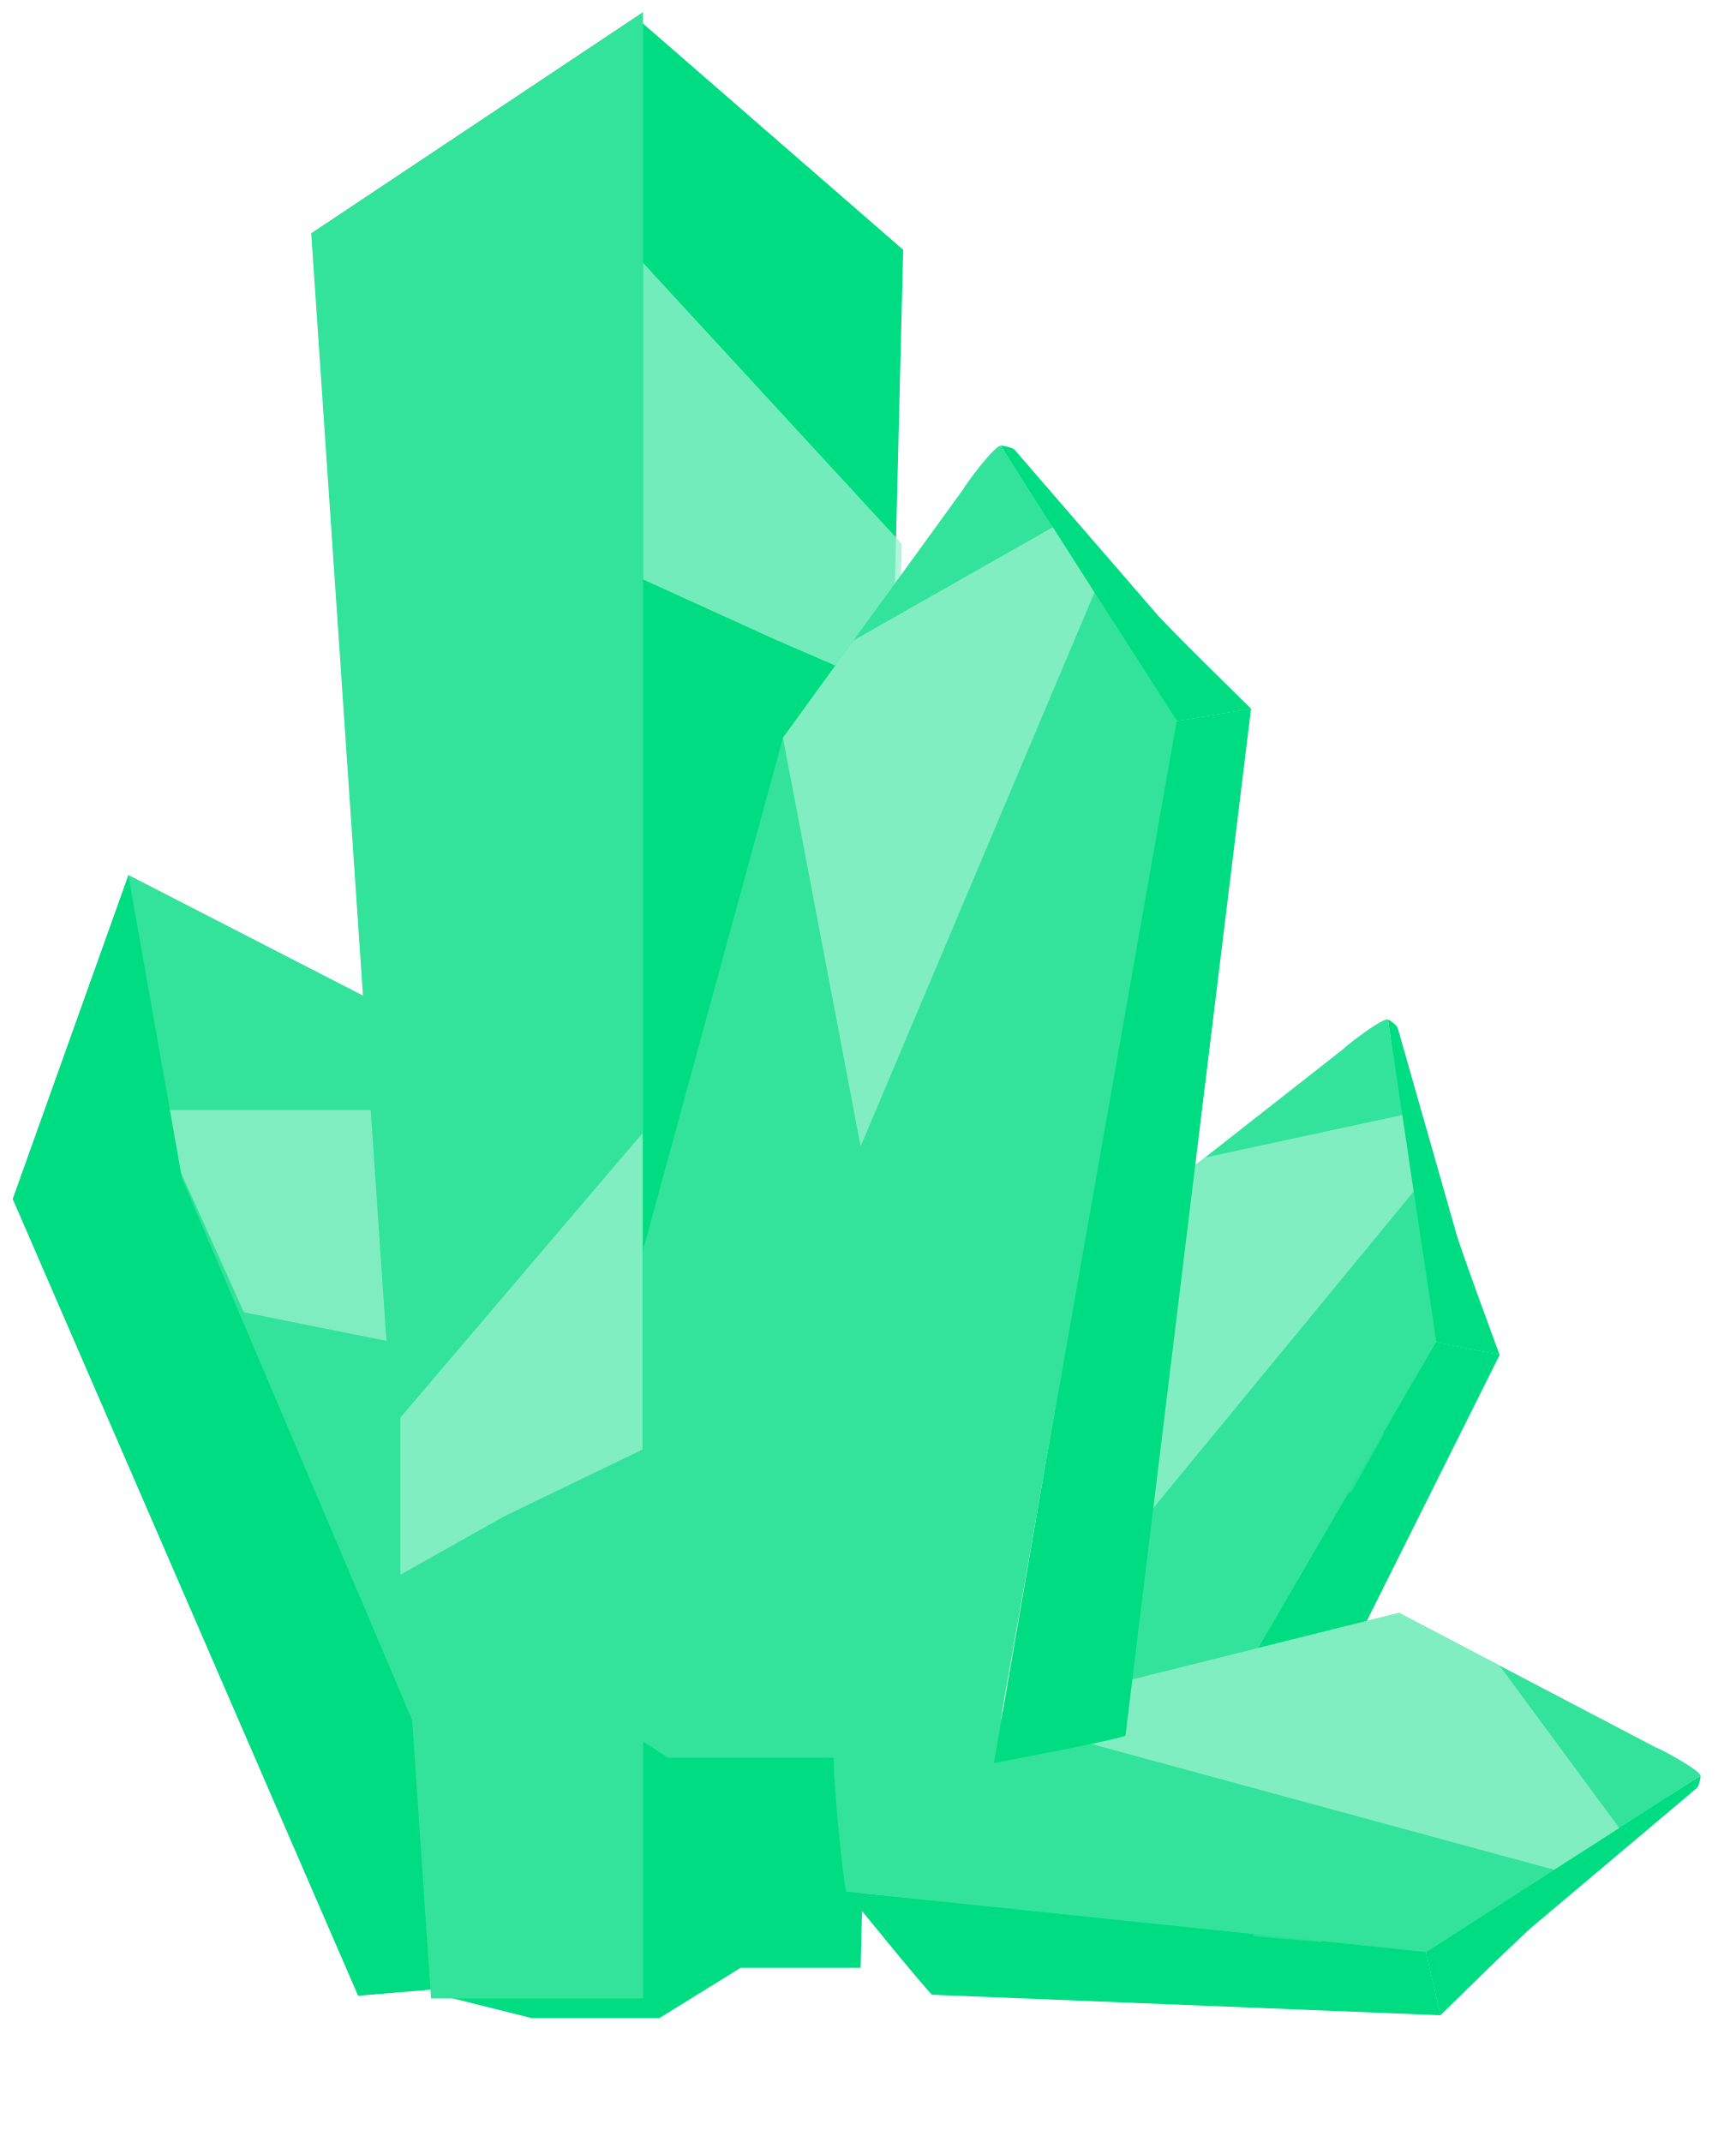
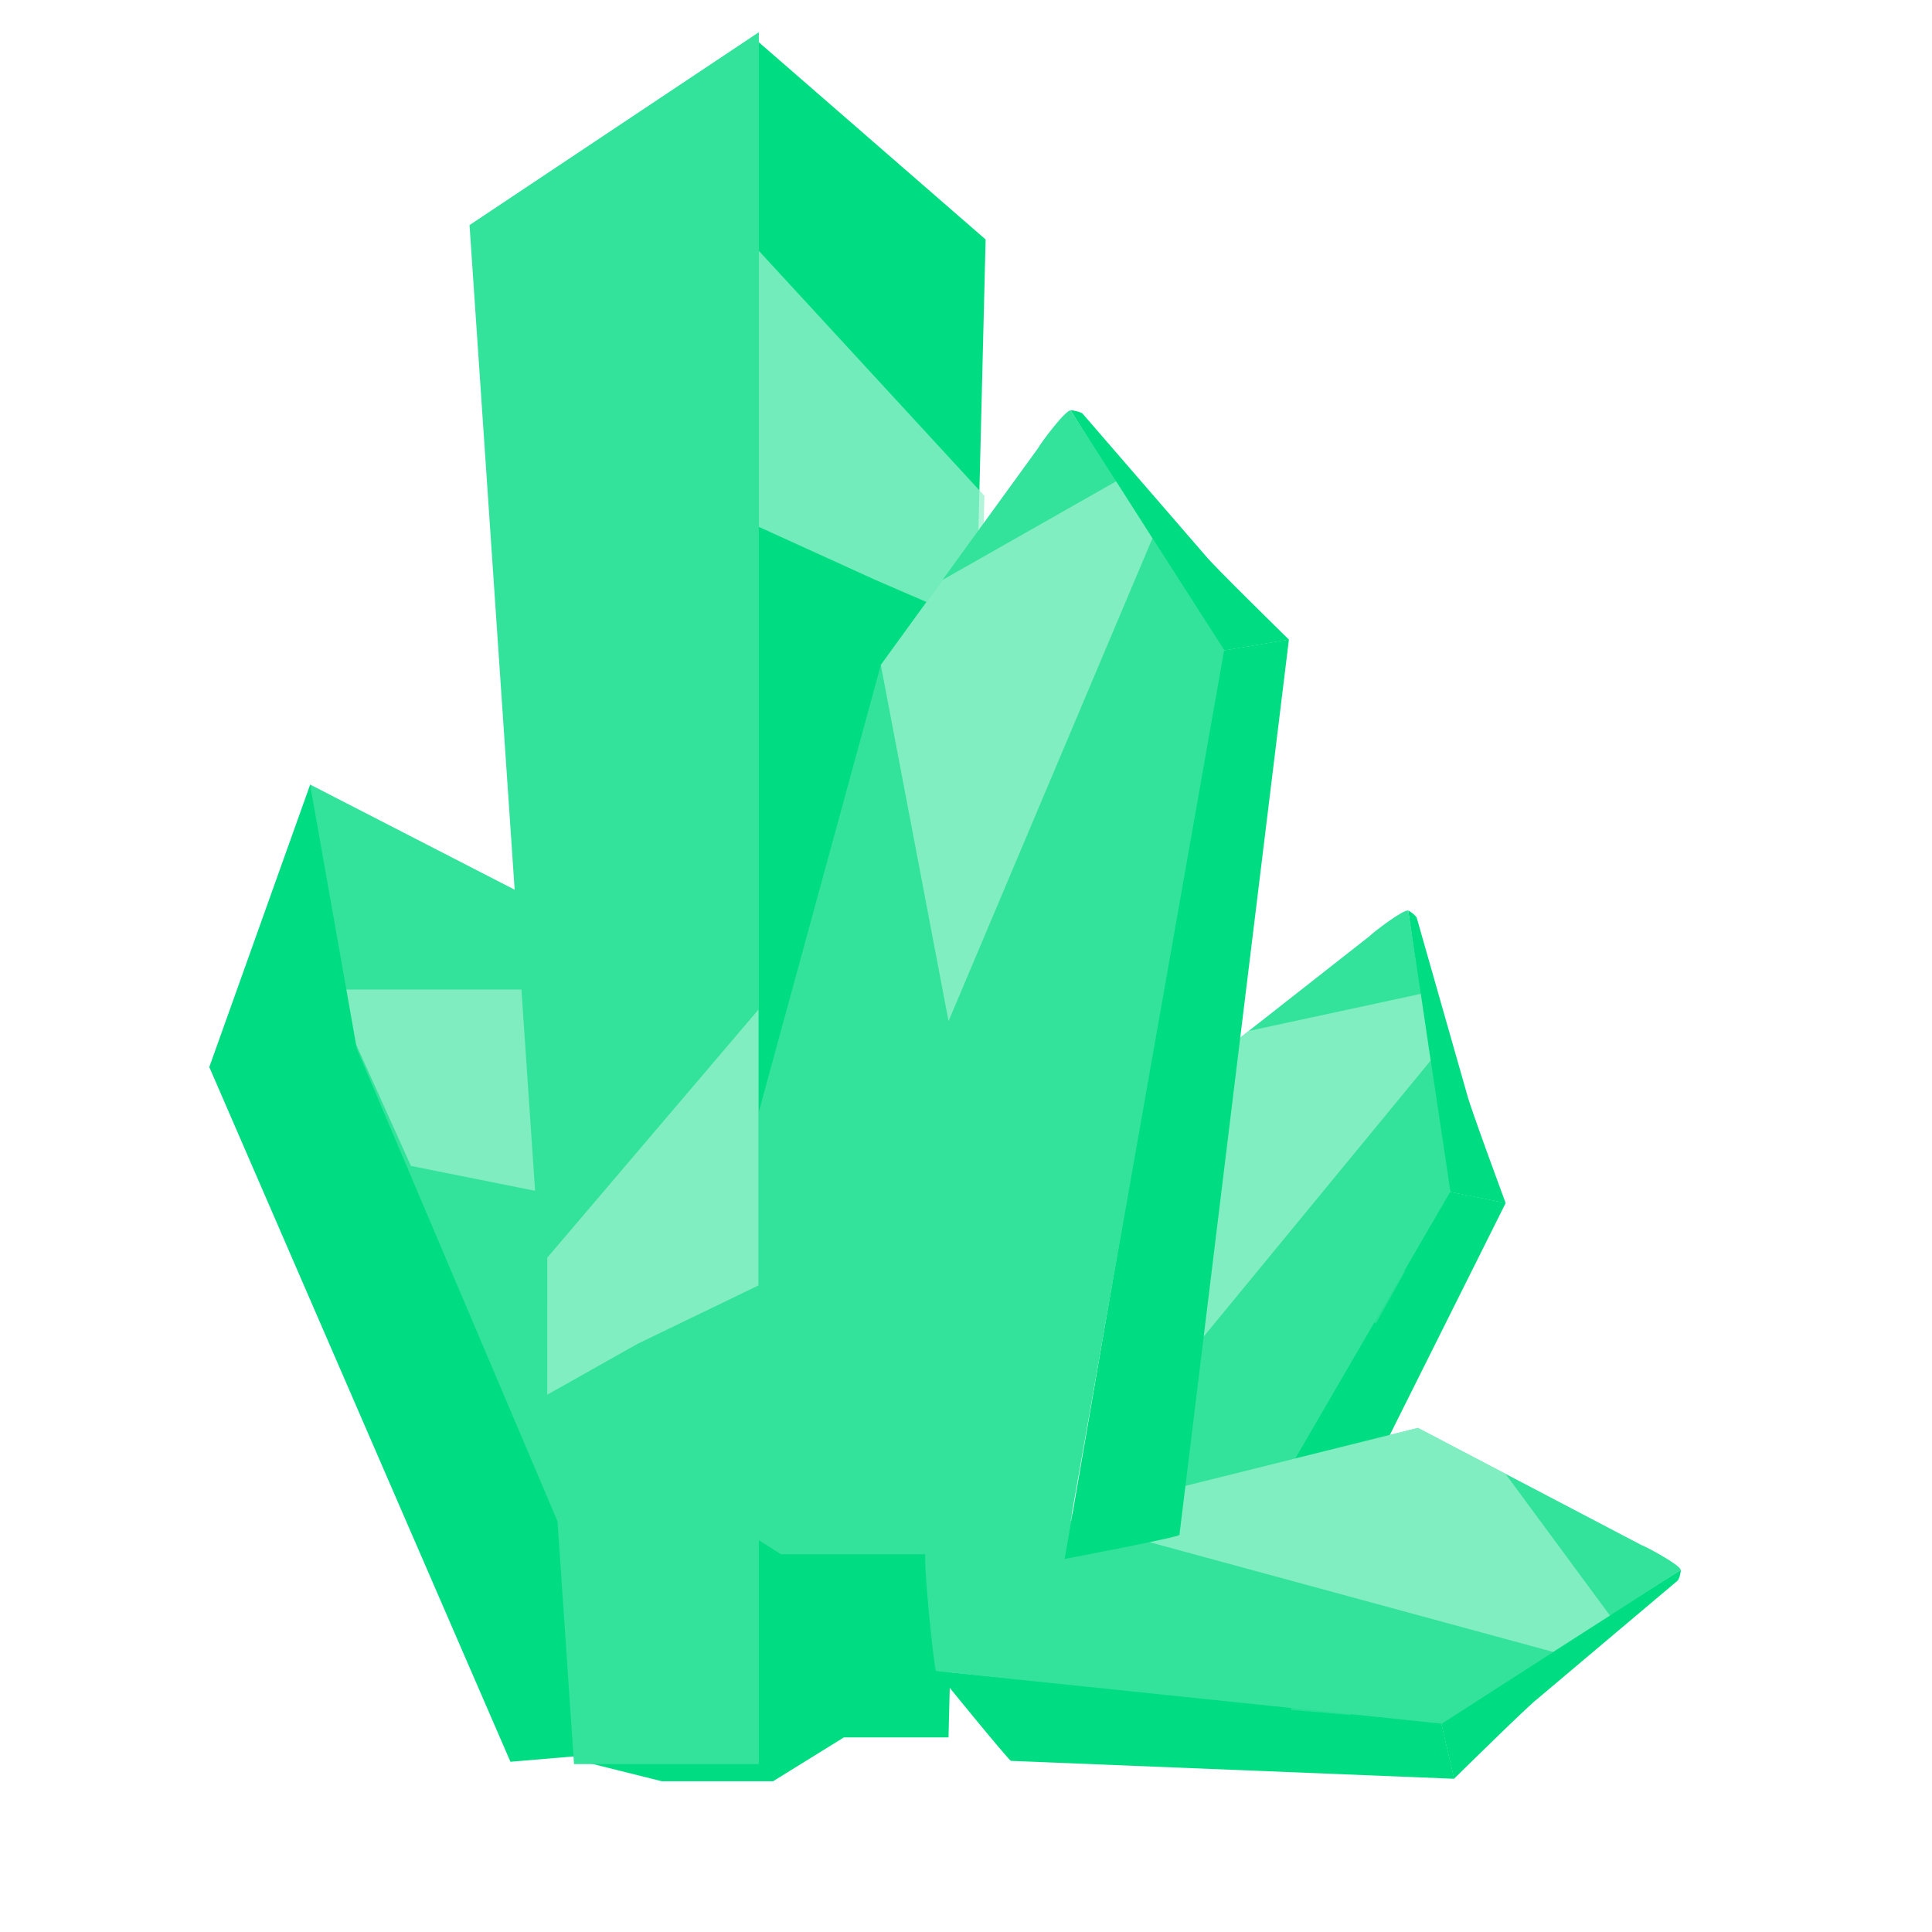
- <svg xmlns="http://www.w3.org/2000/svg" width="94" height="116" fill="none">
-   <path d="M48.907 13.527L34.449.954 23.762 108.032l5.029 1.257h6.915l4.401-2.724h6.496l2.305-93.038zM75.686 55.666l3.125 10.965c.168.726 2.281 6.43 2.396 6.745l-3.599-.715-2.451-17.447c.068.002.47.292.529.452z" fill="#00DC82" />
-   <path d="M72.752 56.8c.217-.235 2.168-1.724 2.41-1.582l2.618 17.458-6.736-.712-10.632-5.483 12.339-9.681z" fill="#33E39B" />
-   <path d="M68.902 98.017l12.31-24.649-3.599-.716-15.718 27.311c.148-.02 6.891-1.821 7.007-1.946z" fill="#00DC82" />
-   <path d="M54.812 97.471c.11.3 6.816 2.537 7.094 2.498l15.879-27.32-3.26-.648-14.107-5.522-5.606 30.993z" fill="#33E39B" />
-   <path opacity=".75" d="M66.204 70.409l5.497 1.092 3.245 6.138-1.797 3.225-4.607-4.067-2.338-6.389z" fill="#33E39B" />
-   <path opacity=".75" d="M60.414 66.481L56.333 89.11l20.214-24.579-.611-4.147-10.687 2.304-4.834 3.792z" fill="#99F1CD" />
-   <path d="M91.885 96.833l-8.717 7.349c-.593.451-4.927 4.719-5.168 4.953l-.825-3.576 14.905-9.394c.026.063-.073.549-.195.668z" fill="#00DC82" />
-   <path d="M89.647 94.622c.303.101 2.462 1.27 2.431 1.549l-14.846 9.551-2.115-6.435.637-11.945 13.892 7.28z" fill="#33E39B" />
-   <path d="M50.48 108.025l27.529 1.111-.824-3.576-31.355-3.126c.079.127 4.488 5.537 4.65 5.591z" fill="#00DC82" />
-   <path d="M45.196 94.951c-.228.223.484 7.256.633 7.494l31.43 3.27-.747-3.239-.753-15.13-30.564 7.605z" fill="#33E39B" />
-   <path opacity=".75" d="M74.549 94.235l1.259 5.461-4.266 5.478-3.679-.315 1.819-5.87 4.867-4.754z" fill="#33E39B" />
-   <path opacity=".75" d="M75.757 87.344l-22.311 5.564 30.709 8.348 3.531-2.259-6.487-8.801-5.442-2.852zM34.814 31.376V14.225L48.832 29.448l-.207 8.067-6.634-2.873-7.178-3.265z" fill="#99F1CD" />
-   <path d="M54.935 24.351l7.611 8.797c.462.597 4.953 4.989 5.199 5.232l-4.204.707-9.356-14.948c.075-.024.625.088.75.211z" fill="#00DC82" />
-   <path d="M52.163 26.49c.146-.295 1.707-2.386 2.026-2.348l9.543 14.895-7.628 1.894-13.709-.976 9.768-13.464z" fill="#33E39B" />
-   <path d="M60.946 93.989l6.8-55.618-4.204.707-9.722 56.402s7.048-1.333 7.126-1.491z" fill="#00DC82" />
-   <path d="M36.19 95.191h17.63l9.908-56.182-3.808.641-17.519.299-14.849 54.368 3.959-2.109 4.68 2.982z" fill="#33E39B" />
-   <path opacity=".75" d="M50.223 41.343l6.421-1.08 5.894 4.36-.728 3.612-6.588-1.962-5-4.93z" fill="#33E39B" />
-   <path opacity=".75" d="M42.397 39.953l4.207 22.128L59.267 32.092l-2.255-3.542-10.788 6.129-3.827 5.274z" fill="#99F1CD" />
-   <path d="M20.744 54.474L6.942 47.379l-.559 8.271L28.302 107.284l4.3-4.011-11.858-48.798z" fill="#33E39B" />
-   <path d="M13.211 71.069l-3.559-7.888-.481-3.068H21.994l3.333 13.385-12.115-2.429z" fill="#7FEDC0" />
-   <path d="M6.951 47.397L.688 64.931 19.392 108.08l8.95-.756L9.845 63.759l-2.894-16.362z" fill="#00DC82" />
-   <path d="M34.822.653L16.852 12.633l6.489 95.592h11.481V.653z" fill="#33E39B" />
-   <path opacity=".75" d="M34.793 78.497V61.365l-13.113 15.404v8.512l5.618-3.163 7.495-3.62z" fill="#99F1CD" />
+ <svg xmlns="http://www.w3.org/2000/svg" width="120" height="120" viewBox="0 0 120 120" fill="none">
+   <path d="M61.219 14.874L46.761 2.301L36.074 109.379L41.103 110.636H48.018L52.418 107.912H58.914L61.219 14.874Z" fill="#00DC82" />
+   <path d="M87.998 57.013L91.123 67.978C91.291 68.704 93.404 74.408 93.519 74.723L89.919 74.008L87.469 56.561C87.537 56.563 87.939 56.853 87.998 57.013Z" fill="#00DC82" />
+   <path d="M85.063 58.147C85.28 57.912 87.231 56.423 87.473 56.565L90.091 74.023L83.355 73.311L72.724 67.828L85.063 58.147Z" fill="#33E39B" />
+   <path d="M81.214 99.364L93.524 74.715L89.925 73.999L74.207 101.31C74.356 101.29 81.099 99.489 81.214 99.364Z" fill="#00DC82" />
+   <path d="M67.123 98.818C67.233 99.118 73.939 101.354 74.218 101.316L90.096 73.995L86.836 73.347L72.729 67.825L67.123 98.818Z" fill="#33E39B" />
+   <path opacity="0.75" d="M78.515 71.756L84.012 72.848L87.257 78.987L85.46 82.212L80.854 78.145L78.515 71.756Z" fill="#33E39B" />
+   <path opacity="0.75" d="M72.726 67.827L68.645 90.457L88.858 65.878L88.247 61.731L77.56 64.035L72.726 67.827Z" fill="#99F1CD" />
+   <path d="M104.197 98.179L95.48 105.529C94.887 105.98 90.552 110.248 90.312 110.481L89.487 106.906L104.392 97.512C104.418 97.574 104.319 98.06 104.197 98.179Z" fill="#00DC82" />
+   <path d="M101.959 95.969C102.262 96.07 104.42 97.238 104.39 97.517L89.544 107.068L87.429 100.634L88.067 88.689L101.959 95.969Z" fill="#33E39B" />
+   <path d="M62.792 109.371L90.322 110.483L89.497 106.907L58.142 103.781C58.221 103.908 62.63 109.318 62.792 109.371Z" fill="#00DC82" />
+   <path d="M57.508 96.298C57.279 96.521 57.992 103.554 58.141 103.792L89.571 107.062L88.824 103.823L88.072 88.692L57.508 96.298Z" fill="#33E39B" />
+   <path opacity="0.75" d="M86.861 95.582L88.121 101.043L83.855 106.521L80.176 106.206L81.995 100.336L86.861 95.582Z" fill="#33E39B" />
+   <path opacity="0.75" d="M88.068 88.69L65.757 94.254L96.466 102.602L99.997 100.343L93.51 91.542L88.068 88.69Z" fill="#99F1CD" />
+   <path opacity="0.75" d="M47.126 32.722L47.126 15.572L61.144 30.794L60.937 38.861L54.303 35.988L47.126 32.722Z" fill="#99F1CD" />
+   <path d="M67.247 25.698L74.858 34.494C75.32 35.091 79.811 39.483 80.057 39.727L75.853 40.434L66.497 25.486C66.572 25.462 67.122 25.574 67.247 25.698Z" fill="#00DC82" />
+   <path d="M64.475 27.837C64.621 27.542 66.182 25.451 66.501 25.489L76.044 40.384L68.416 42.278L54.707 41.301L64.475 27.837Z" fill="#33E39B" />
+   <path d="M73.257 95.335L80.057 39.718L75.853 40.425L66.131 96.827C66.131 96.827 73.179 95.493 73.257 95.335Z" fill="#00DC82" />
+   <path d="M48.502 96.538L66.131 96.538L76.039 40.356L72.231 40.997L54.712 41.296L39.863 95.665L43.821 93.556L48.502 96.538Z" fill="#33E39B" />
+   <path opacity="0.75" d="M62.535 42.689L68.956 41.609L74.85 45.969L74.122 49.581L67.534 47.619L62.535 42.689Z" fill="#33E39B" />
+   <path opacity="0.75" d="M54.709 41.3L58.916 63.427L71.579 33.438L69.324 29.896L58.535 36.025L54.709 41.3Z" fill="#99F1CD" />
+   <path d="M33.056 55.821L19.254 48.725L18.695 56.996L40.614 108.631L44.914 104.62L33.056 55.821Z" fill="#33E39B" />
+   <path d="M25.523 72.416L21.964 64.528L21.483 61.461H34.305L37.638 74.846L25.523 72.416Z" fill="#7FEDC0" />
+   <path d="M19.262 48.743L13 66.278L31.704 109.426L40.654 108.671L22.156 65.105L19.262 48.743Z" fill="#00DC82" />
+   <path d="M47.133 2L29.163 13.98L35.653 109.571H47.133V2Z" fill="#33E39B" />
+   <path opacity="0.75" d="M47.105 79.843L47.105 62.711L33.992 78.115L33.991 86.627L39.609 83.464L47.105 79.843Z" fill="#99F1CD" />
</svg>
